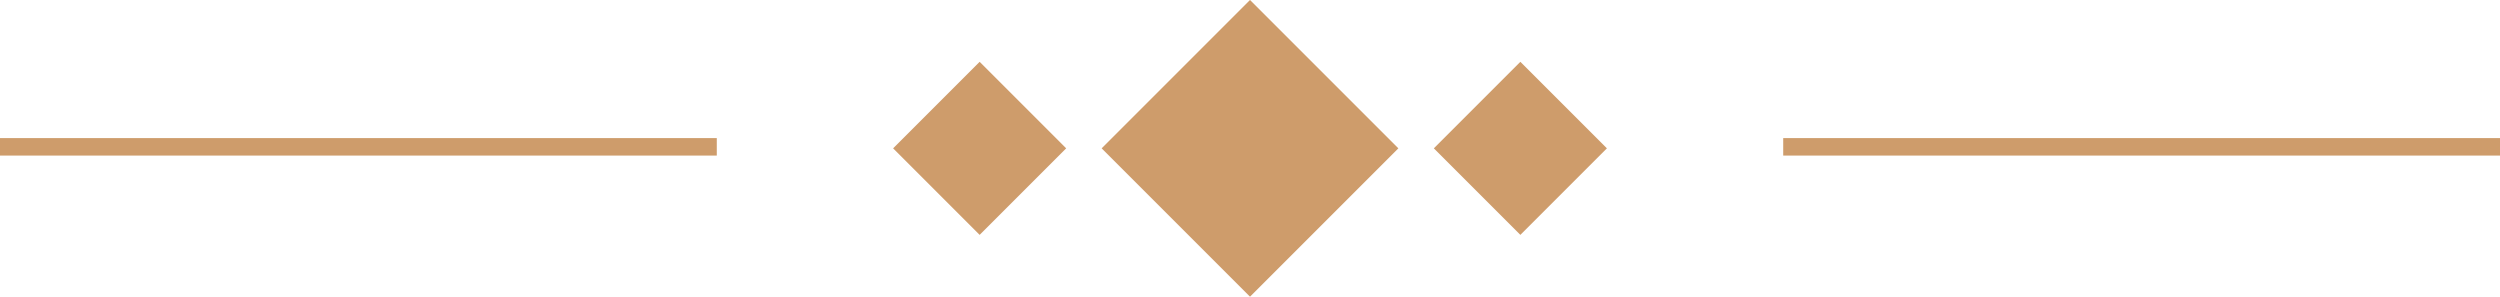
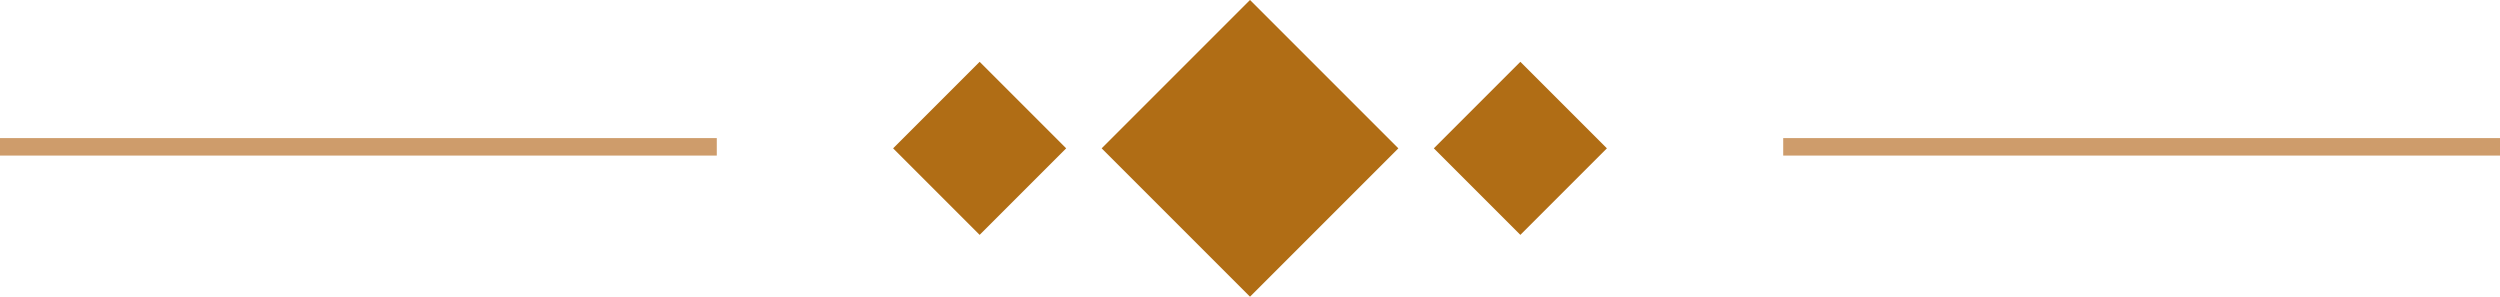
<svg xmlns="http://www.w3.org/2000/svg" width="143" height="16.97" viewBox="0 0 143 16.97">
  <g transform="translate(-892.5 -1134.101)">
-     <rect width="12" height="12" transform="translate(955.515 1142.586) rotate(-45)" fill="#ce9c6b" />
-     <rect width="7" height="7" transform="translate(974.515 1142.586) rotate(-45)" fill="#ce9c6b" />
-     <rect width="7" height="7" transform="translate(943.586 1142.586) rotate(-45)" fill="#ce9c6b" />
+     <rect width="12" height="12" transform="translate(955.515 1142.586) rotate(-45)" fill="#B06D15" />
+     <rect width="7" height="7" transform="translate(974.515 1142.586) rotate(-45)" fill="#B06D15" />
+     <rect width="7" height="7" transform="translate(943.586 1142.586) rotate(-45)" fill="#B06D15" />
    <line x2="41" transform="translate(892.5 1142.5)" fill="none" stroke="#ce9c6b" stroke-width="1" />
    <line x2="41" transform="translate(994.5 1142.5)" fill="none" stroke="#ce9c6b" stroke-width="1" />
  </g>
</svg>
